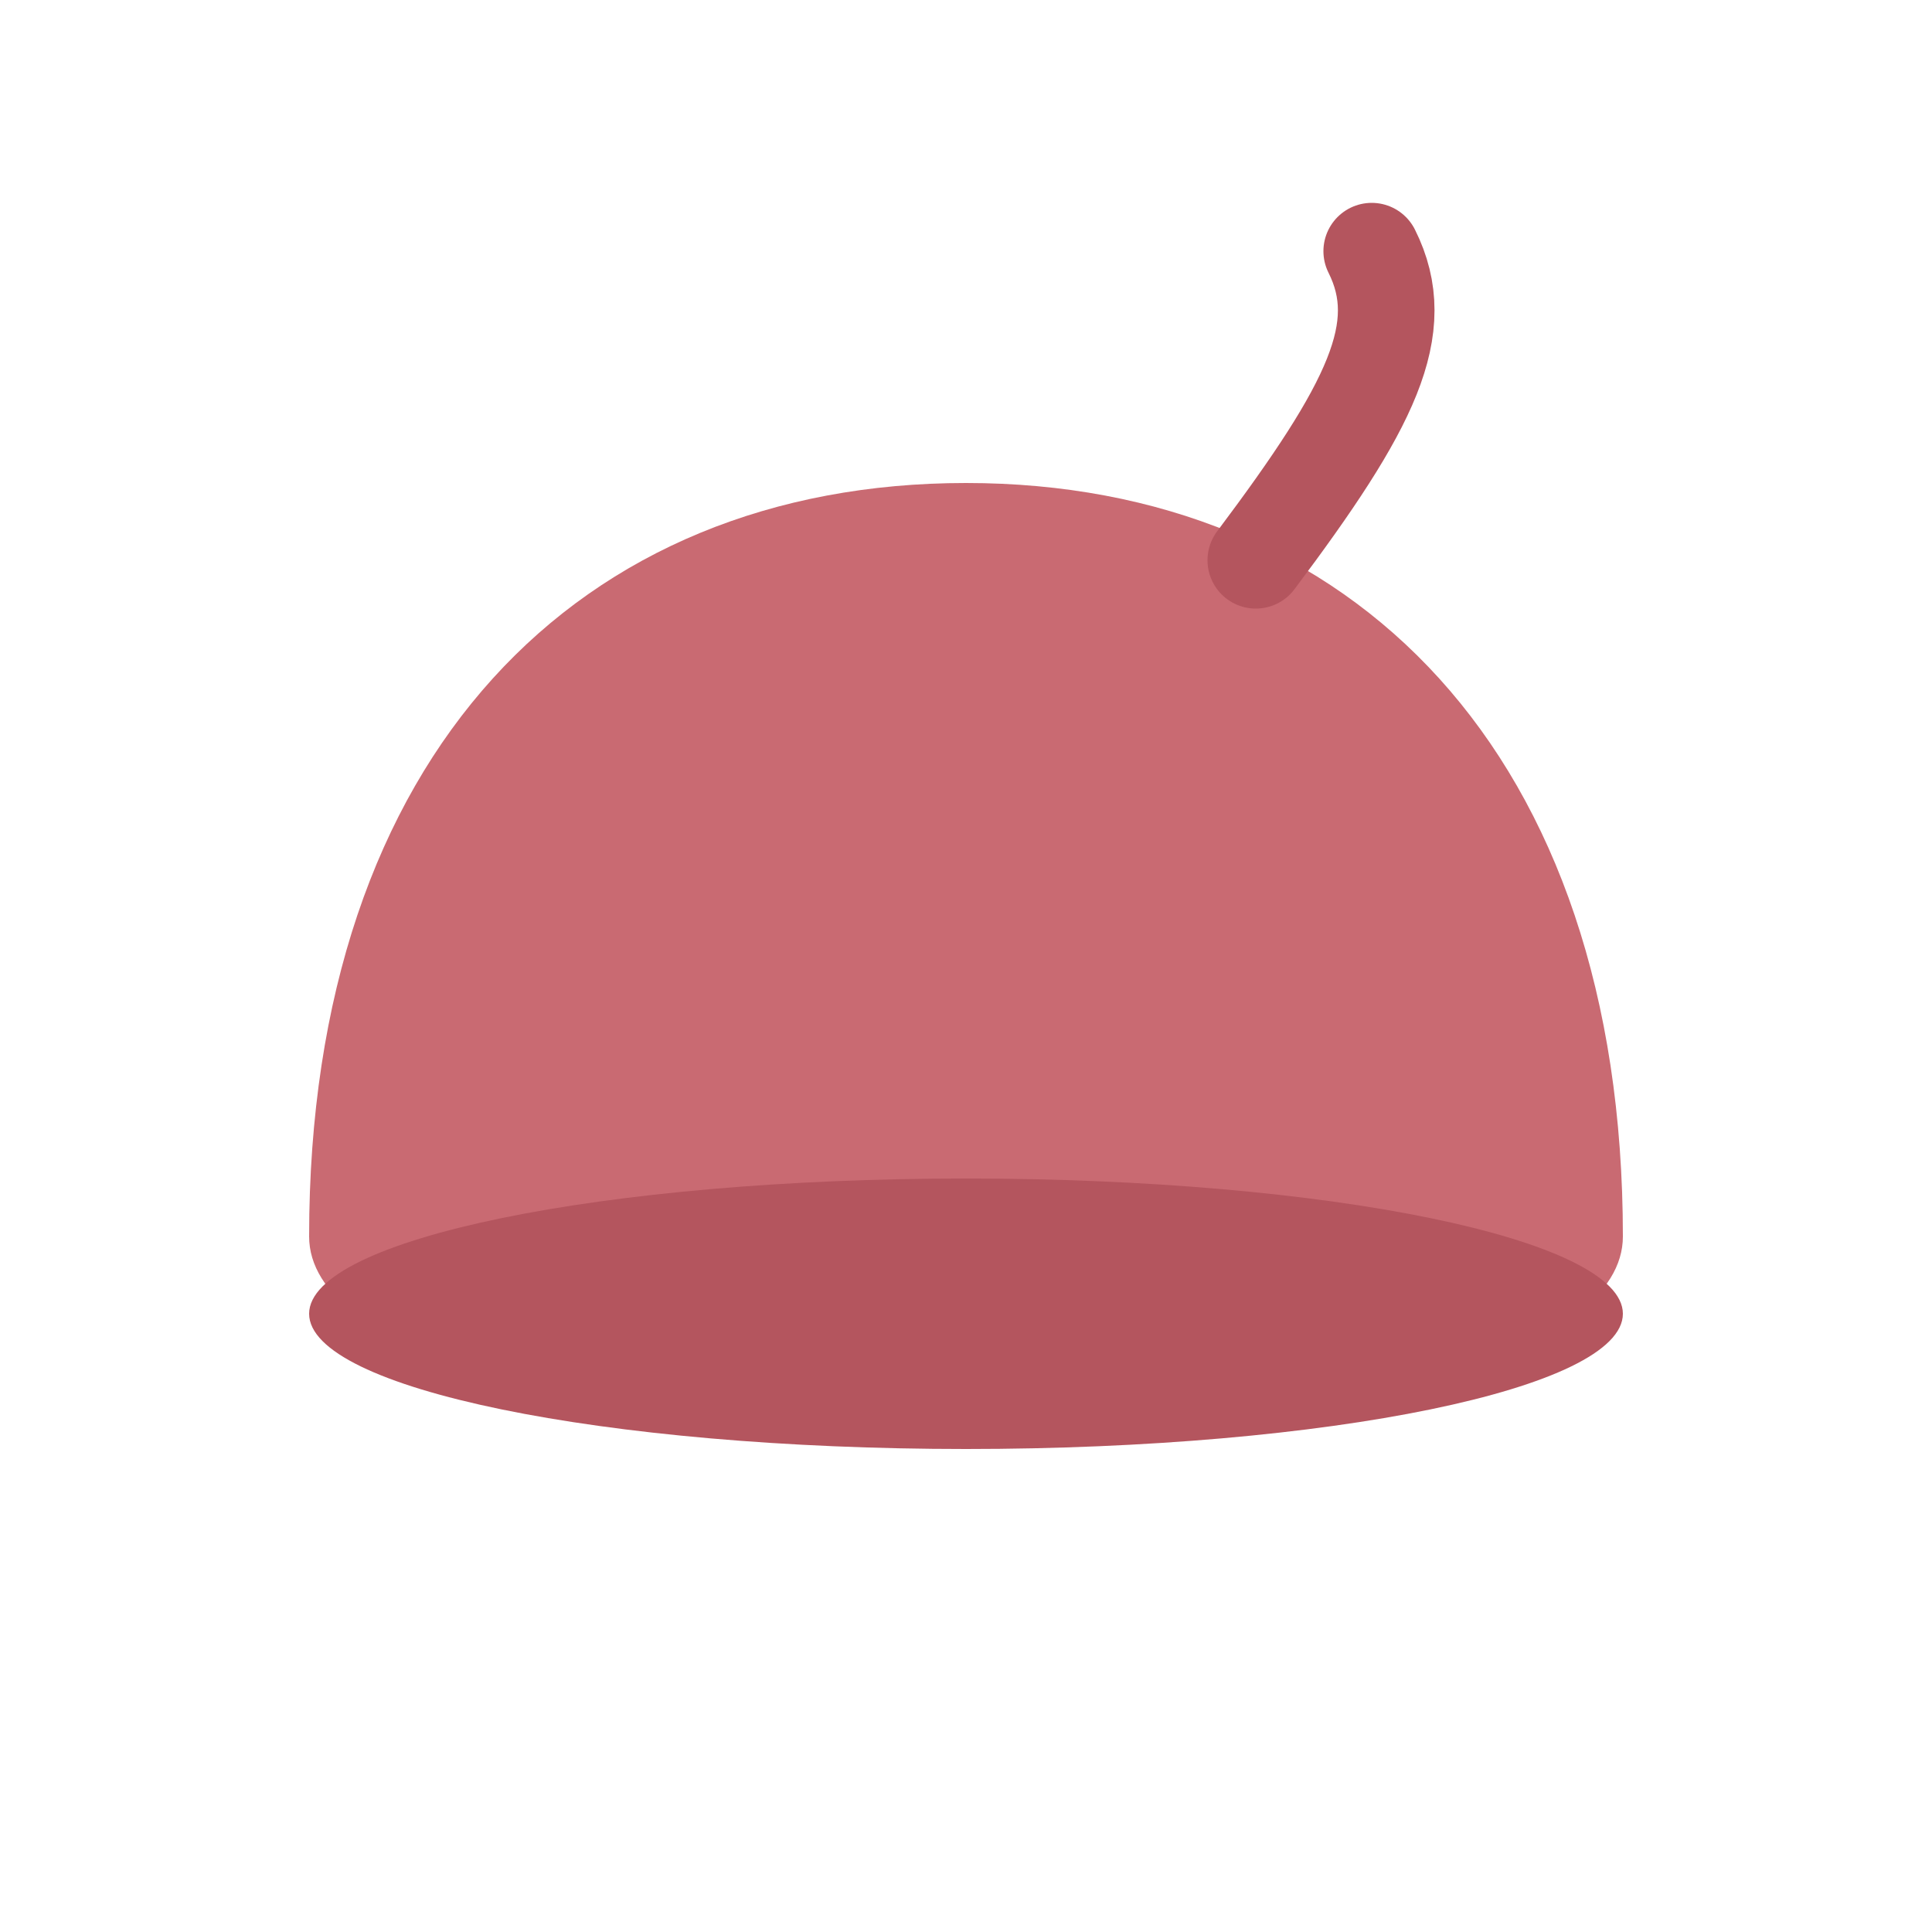
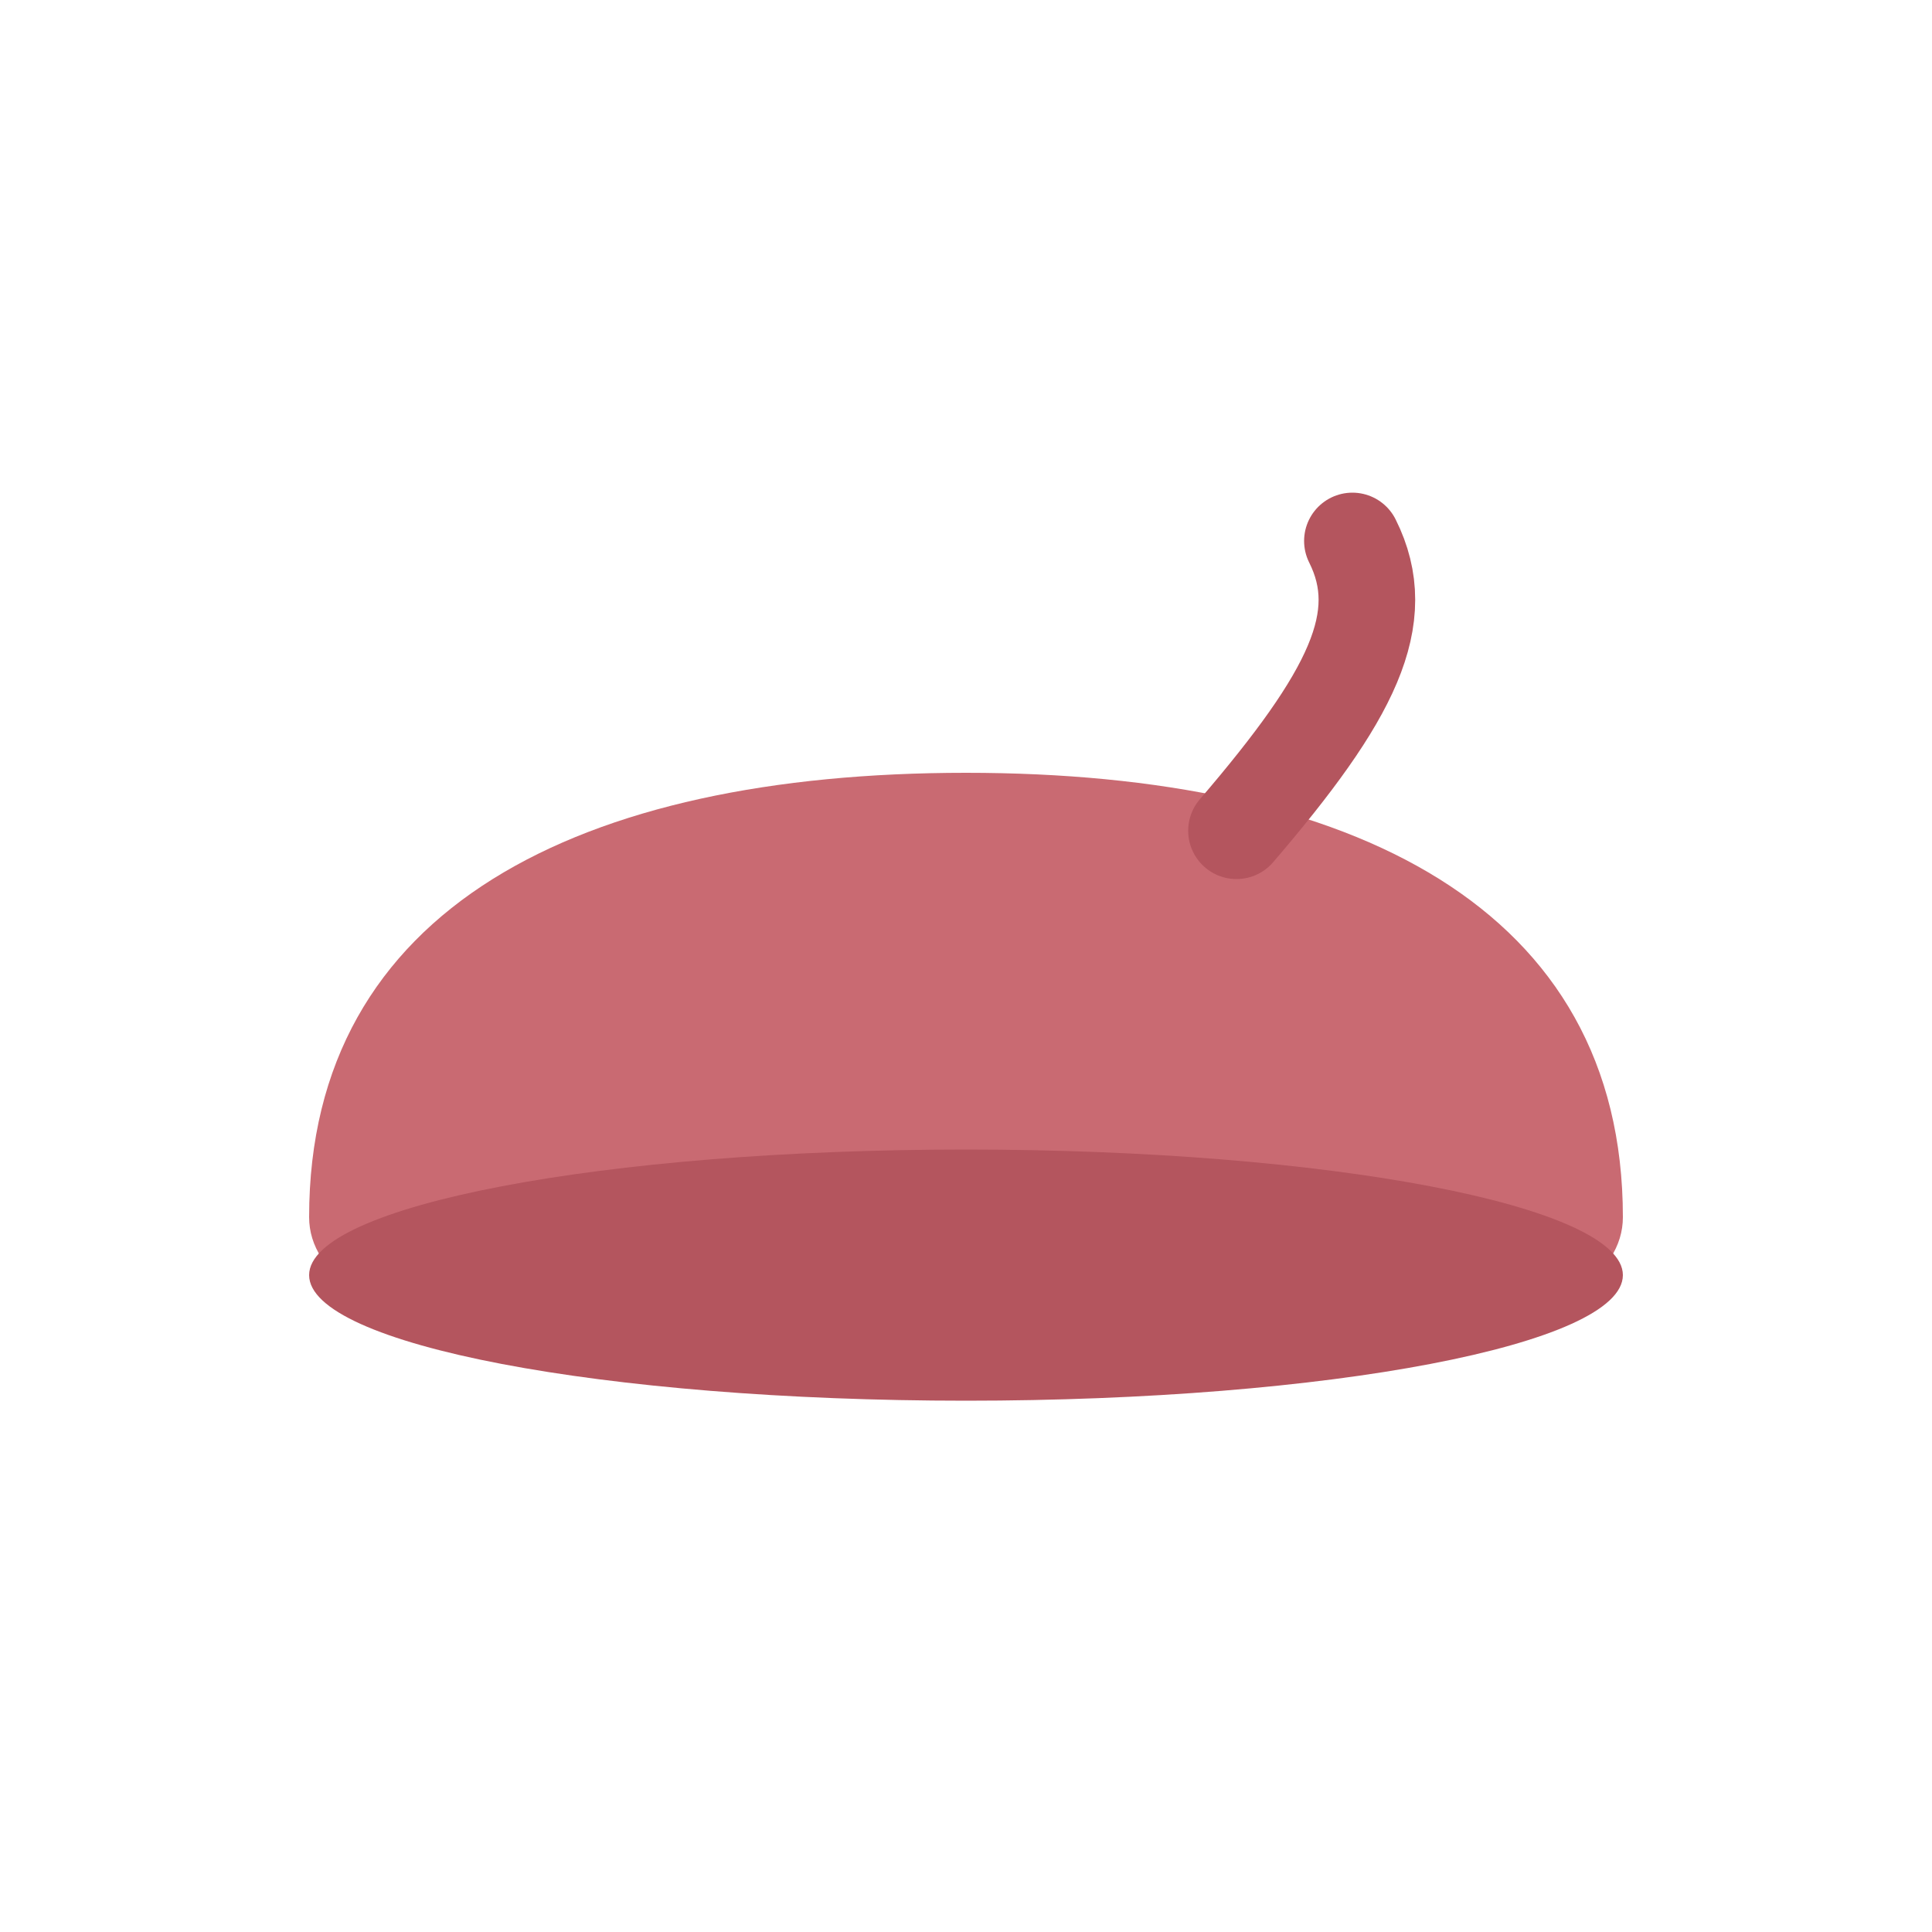
<svg xmlns="http://www.w3.org/2000/svg" viewBox="0 0 100 100">
-   <path d="M 16 64 C 16 39 30 25 50 25 C 70 25 84 39 84 64 C 84 70 70 74 50 74 C 30 74 16 70 16 64 Z" fill="#c96a72" />
-   <ellipse cx="50" cy="68" rx="34" ry="7" fill="#b4555e" />
-   <path d="M 65 29 C 71 21 73 17 71 13" stroke="#b4555e" stroke-width="5" fill="none" stroke-linecap="round" />
+   <path d="M 16 63 C 16 47 30 40 50 40 C 70 40 84 47 84 63 C 84 69 70 72 50 72 C 30 72 16 69 16 63 Z" fill="#c96a72" />
+   <ellipse cx="50" cy="66" rx="34" ry="6.5" fill="#b4555e" />
+   <path d="M 64 43 C 70 36 72 32 70 28" stroke="#b4555e" stroke-width="5" fill="none" stroke-linecap="round" />
</svg>
